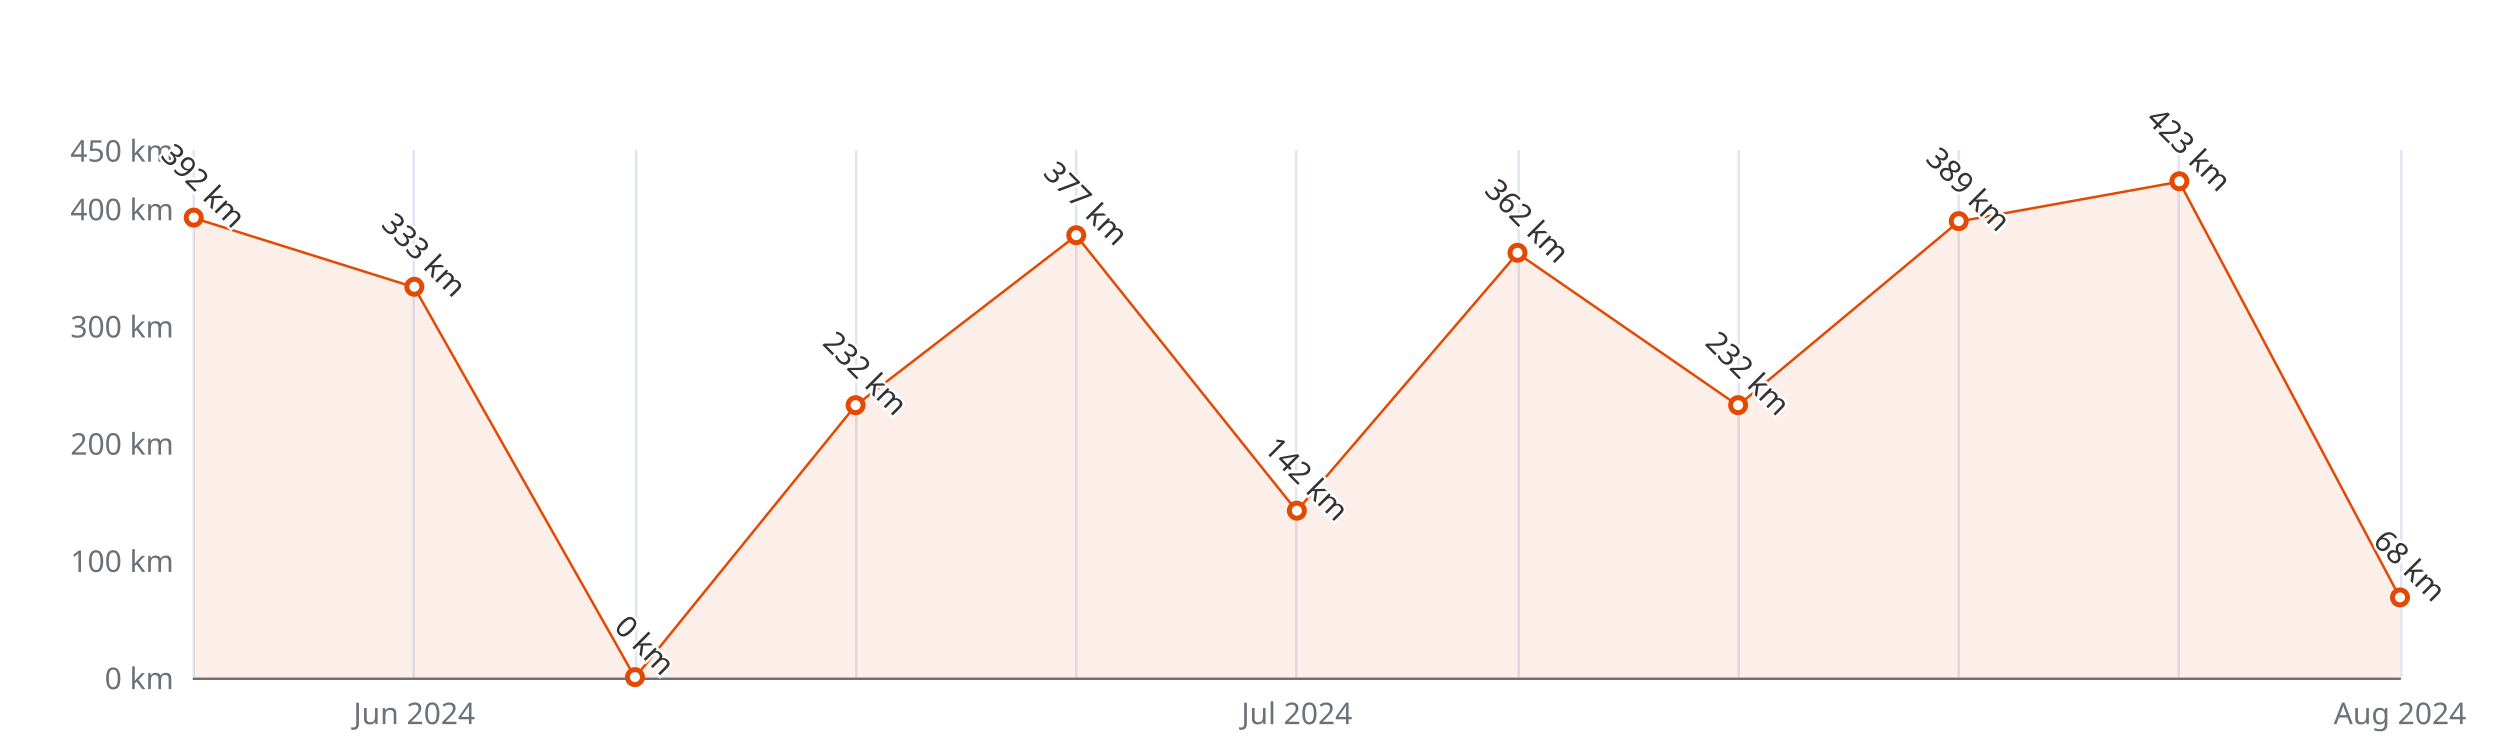
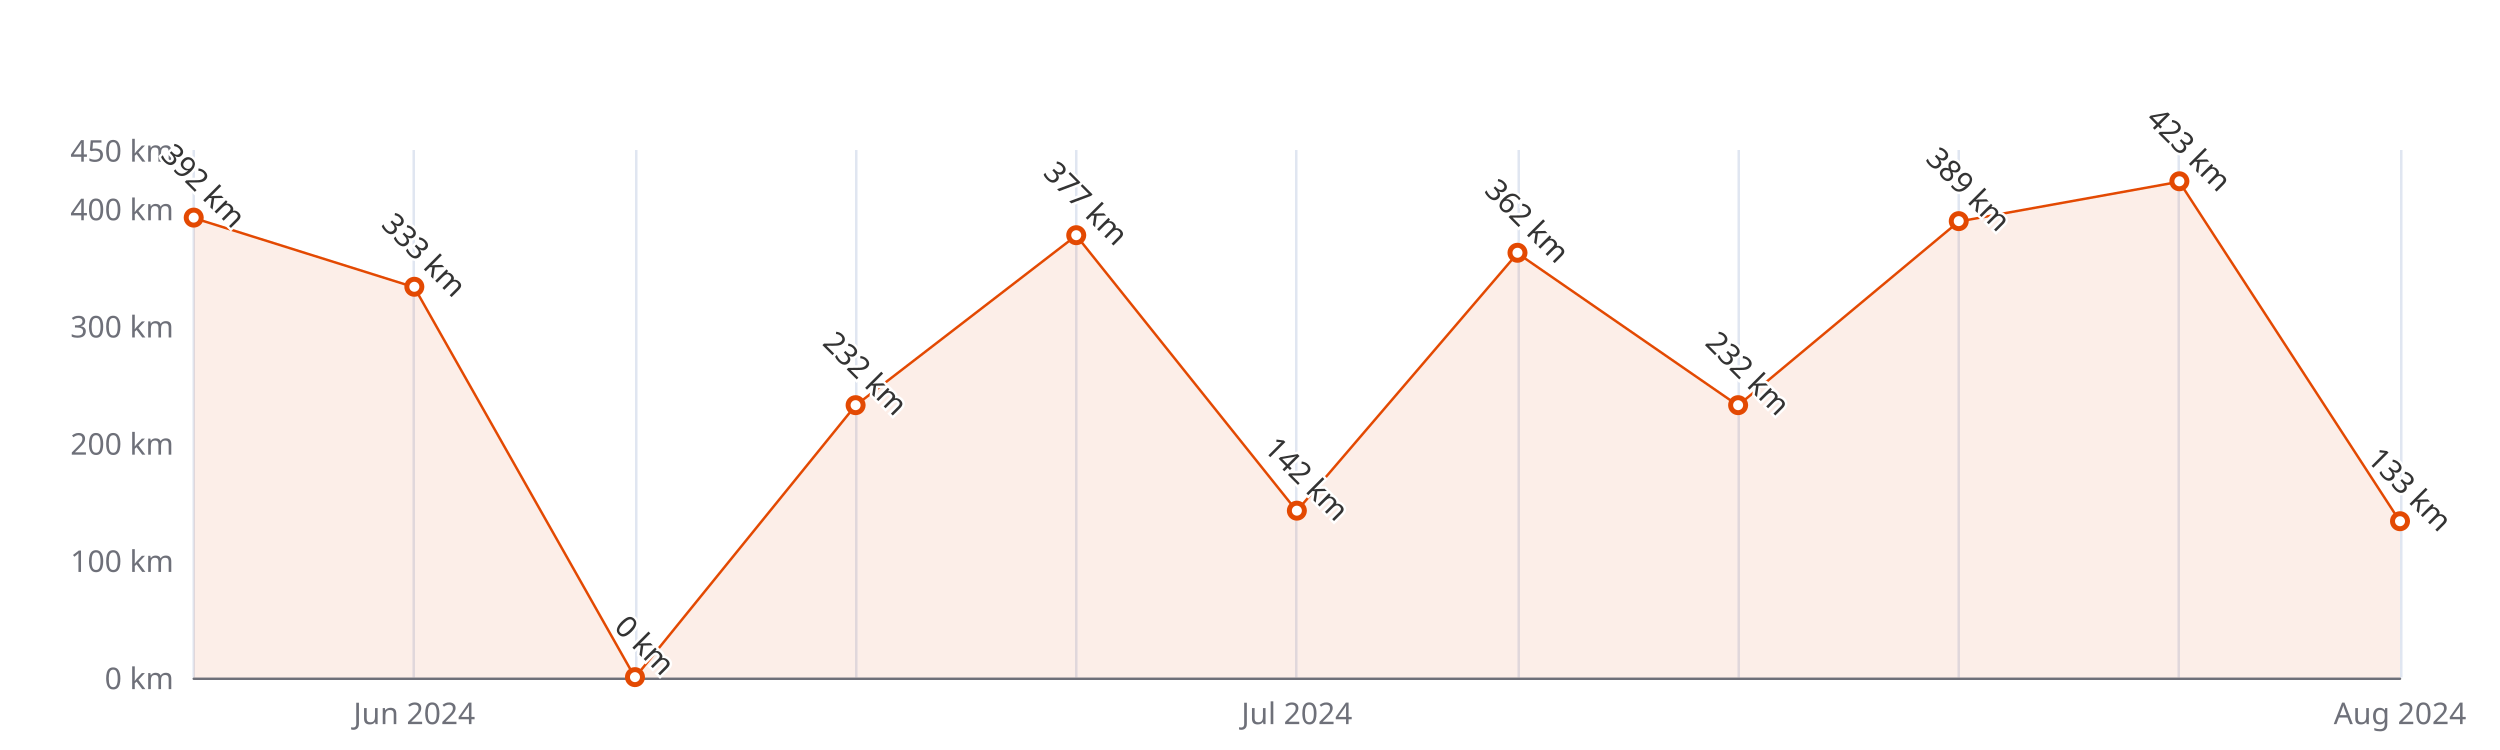
<svg xmlns="http://www.w3.org/2000/svg" width="1000" height="300" version="1.1" baseProfile="full" viewBox="0 0 1000 300">
  <rect width="1000" height="300" x="0" y="0" id="0" fill="#ffffff" />
  <path d="M77.5 60L77.5 271" fill="none" stroke="#E0E6F1" />
  <path d="M165.5 60L165.5 271" fill="none" stroke="#E0E6F1" />
  <path d="M254.5 60L254.5 271" fill="none" stroke="#E0E6F1" />
  <path d="M342.5 60L342.5 271" fill="none" stroke="#E0E6F1" />
  <path d="M430.5 60L430.5 271" fill="none" stroke="#E0E6F1" />
  <path d="M518.5 60L518.5 271" fill="none" stroke="#E0E6F1" />
  <path d="M607.5 60L607.5 271" fill="none" stroke="#E0E6F1" />
  <path d="M695.5 60L695.5 271" fill="none" stroke="#E0E6F1" />
  <path d="M783.5 60L783.5 271" fill="none" stroke="#E0E6F1" />
  <path d="M871.5 60L871.5 271" fill="none" stroke="#E0E6F1" />
  <path d="M960.5 60L960.5 271" fill="none" stroke="#E0E6F1" />
  <path d="M77.5 271.5L960 271.5" fill="none" stroke="#6E7079" stroke-linecap="round" />
  <text dominant-baseline="central" text-anchor="end" style="font-size:12px;font-family:sans-serif;" xml:space="preserve" transform="translate(69.48 271)" fill="#6E7079">0 km</text>
  <text dominant-baseline="central" text-anchor="end" style="font-size:12px;font-family:sans-serif;" xml:space="preserve" transform="translate(69.48 224.1111)" fill="#6E7079">100 km</text>
  <text dominant-baseline="central" text-anchor="end" style="font-size:12px;font-family:sans-serif;" xml:space="preserve" transform="translate(69.48 177.2222)" fill="#6E7079">200 km</text>
  <text dominant-baseline="central" text-anchor="end" style="font-size:12px;font-family:sans-serif;" xml:space="preserve" transform="translate(69.48 130.3333)" fill="#6E7079">300 km</text>
  <text dominant-baseline="central" text-anchor="end" style="font-size:12px;font-family:sans-serif;" xml:space="preserve" transform="translate(69.48 83.4444)" fill="#6E7079">400 km</text>
  <text dominant-baseline="central" text-anchor="end" style="font-size:12px;font-family:sans-serif;" xml:space="preserve" transform="translate(69.48 60)" fill="#6E7079">450 km</text>
  <text dominant-baseline="central" text-anchor="middle" style="font-size:12px;font-family:sans-serif;" xml:space="preserve" y="6" transform="translate(165.732 279)" fill="#6E7079">Jun 2024</text>
  <text dominant-baseline="central" text-anchor="middle" style="font-size:12px;font-family:sans-serif;" xml:space="preserve" y="6" transform="translate(518.74 279)" fill="#6E7079">Jul 2024</text>
  <text dominant-baseline="central" text-anchor="middle" style="font-size:12px;font-family:sans-serif;" xml:space="preserve" y="6" transform="translate(960 279)" fill="#6E7079">Aug 2024</text>
  <g clip-path="url(#zr5-c0)">
-     <path d="M77.5 87.2L165.7 114.9L254 271L342.2 162.2L430.5 94.2L518.7 204.4L607 101.3L695.2 162.2L783.5 88.6L871.7 72.7L960 239.1L960 271L871.7 271L783.5 271L695.2 271L607 271L518.7 271L430.5 271L342.2 271L254 271L165.7 271L77.5 271Z" fill="rgb(227,73,2)" fill-opacity="0.09" />
-     <path d="M77.5 87.2L165.7 114.9L254 271L342.2 162.2L430.5 94.2L518.7 204.4L607 101.3L695.2 162.2L783.5 88.6L871.7 72.7L960 239.1" fill="none" stroke="#E34902" stroke-linejoin="bevel" />
+     <path d="M77.5 87.2L165.7 114.9L254 271L342.2 162.2L430.5 94.2L518.7 204.4L607 101.3L695.2 162.2L783.5 88.6L871.7 72.7L960 208.6L960 271L871.7 271L783.5 271L695.2 271L607 271L518.7 271L430.5 271L342.2 271L254 271L165.7 271L77.5 271Z" fill="rgb(227,73,2)" fill-opacity="0.09" />
+     <path d="M77.5 87.2L165.7 114.9L254 271L342.2 162.2L430.5 94.2L518.7 204.4L607 101.3L695.2 162.2L783.5 88.6L871.7 72.7L960 208.6" fill="none" stroke="#E34902" stroke-linejoin="bevel" />
  </g>
  <path d="M1 0A1 1 0 1 1 1 -0.1A1 1 0 0 1 1 0" transform="matrix(3,0,0,3,77.48,87.1956)" fill="#fff" stroke="#E34902" stroke-width="0.667" />
  <path d="M1 0A1 1 0 1 1 1 -0.1A1 1 0 0 1 1 0" transform="matrix(3,0,0,3,165.732,114.86)" fill="#fff" stroke="#E34902" stroke-width="0.667" />
  <path d="M1 0A1 1 0 1 1 1 -0.1A1 1 0 0 1 1 0" transform="matrix(3,0,0,3,253.984,271)" fill="#fff" stroke="#E34902" stroke-width="0.667" />
  <path d="M1 0A1 1 0 1 1 1 -0.1A1 1 0 0 1 1 0" transform="matrix(3,0,0,3,342.236,162.2178)" fill="#fff" stroke="#E34902" stroke-width="0.667" />
  <path d="M1 0A1 1 0 1 1 1 -0.1A1 1 0 0 1 1 0" transform="matrix(3,0,0,3,430.488,94.2289)" fill="#fff" stroke="#E34902" stroke-width="0.667" />
  <path d="M1 0A1 1 0 1 1 1 -0.1A1 1 0 0 1 1 0" transform="matrix(3,0,0,3,518.74,204.4178)" fill="#fff" stroke="#E34902" stroke-width="0.667" />
  <path d="M1 0A1 1 0 1 1 1 -0.1A1 1 0 0 1 1 0" transform="matrix(3,0,0,3,606.992,101.2622)" fill="#fff" stroke="#E34902" stroke-width="0.667" />
  <path d="M1 0A1 1 0 1 1 1 -0.1A1 1 0 0 1 1 0" transform="matrix(3,0,0,3,695.244,162.2178)" fill="#fff" stroke="#E34902" stroke-width="0.667" />
  <path d="M1 0A1 1 0 1 1 1 -0.1A1 1 0 0 1 1 0" transform="matrix(3,0,0,3,783.496,88.6022)" fill="#fff" stroke="#E34902" stroke-width="0.667" />
  <path d="M1 0A1 1 0 1 1 1 -0.1A1 1 0 0 1 1 0" transform="matrix(3,0,0,3,871.748,72.66)" fill="#fff" stroke="#E34902" stroke-width="0.667" />
-   <path d="M1 0A1 1 0 1 1 1 -0.1A1 1 0 0 1 1 0" transform="matrix(3,0,0,3,960,239.1156)" fill="#fff" stroke="#E34902" stroke-width="0.667" />
+   <path d="M1 0A1 1 0 1 1 1 -0.1A1 1 0 0 1 1 0" transform="matrix(3,0,0,3,960,208.6378)" fill="#fff" stroke="#E34902" stroke-width="0.667" />
  <text dominant-baseline="central" text-anchor="middle" style="font-size:12px;font-family:sans-serif;" xml:space="preserve" y="-6" transform="matrix(0.707,0.707,-0.707,0.707,77.48,78.1956)" fill="#333" stroke="rgb(255,255,255)" stroke-width="2" paint-order="stroke" stroke-miterlimit="2">392 km</text>
  <text dominant-baseline="central" text-anchor="middle" style="font-size:12px;font-family:sans-serif;" xml:space="preserve" y="-6" transform="matrix(0.707,0.707,-0.707,0.707,165.732,105.86)" fill="#333" stroke="rgb(255,255,255)" stroke-width="2" paint-order="stroke" stroke-miterlimit="2">333 km</text>
  <text dominant-baseline="central" text-anchor="middle" style="font-size:12px;font-family:sans-serif;" xml:space="preserve" y="-6" transform="matrix(0.707,0.707,-0.707,0.707,253.984,262)" fill="#333" stroke="rgb(255,255,255)" stroke-width="2" paint-order="stroke" stroke-miterlimit="2">0 km</text>
  <text dominant-baseline="central" text-anchor="middle" style="font-size:12px;font-family:sans-serif;" xml:space="preserve" y="-6" transform="matrix(0.707,0.707,-0.707,0.707,342.236,153.2178)" fill="#333" stroke="rgb(255,255,255)" stroke-width="2" paint-order="stroke" stroke-miterlimit="2">232 km</text>
  <text dominant-baseline="central" text-anchor="middle" style="font-size:12px;font-family:sans-serif;" xml:space="preserve" y="-6" transform="matrix(0.707,0.707,-0.707,0.707,430.488,85.2289)" fill="#333" stroke="rgb(255,255,255)" stroke-width="2" paint-order="stroke" stroke-miterlimit="2">377 km</text>
  <text dominant-baseline="central" text-anchor="middle" style="font-size:12px;font-family:sans-serif;" xml:space="preserve" y="-6" transform="matrix(0.707,0.707,-0.707,0.707,518.74,195.4178)" fill="#333" stroke="rgb(255,255,255)" stroke-width="2" paint-order="stroke" stroke-miterlimit="2">142 km</text>
  <text dominant-baseline="central" text-anchor="middle" style="font-size:12px;font-family:sans-serif;" xml:space="preserve" y="-6" transform="matrix(0.707,0.707,-0.707,0.707,606.992,92.2622)" fill="#333" stroke="rgb(255,255,255)" stroke-width="2" paint-order="stroke" stroke-miterlimit="2">362 km</text>
  <text dominant-baseline="central" text-anchor="middle" style="font-size:12px;font-family:sans-serif;" xml:space="preserve" y="-6" transform="matrix(0.707,0.707,-0.707,0.707,695.244,153.2178)" fill="#333" stroke="rgb(255,255,255)" stroke-width="2" paint-order="stroke" stroke-miterlimit="2">232 km</text>
  <text dominant-baseline="central" text-anchor="middle" style="font-size:12px;font-family:sans-serif;" xml:space="preserve" y="-6" transform="matrix(0.707,0.707,-0.707,0.707,783.496,79.6022)" fill="#333" stroke="rgb(255,255,255)" stroke-width="2" paint-order="stroke" stroke-miterlimit="2">389 km</text>
  <text dominant-baseline="central" text-anchor="middle" style="font-size:12px;font-family:sans-serif;" xml:space="preserve" y="-6" transform="matrix(0.707,0.707,-0.707,0.707,871.748,63.66)" fill="#333" stroke="rgb(255,255,255)" stroke-width="2" paint-order="stroke" stroke-miterlimit="2">423 km</text>
-   <text dominant-baseline="central" text-anchor="middle" style="font-size:12px;font-family:sans-serif;" xml:space="preserve" y="-6" transform="matrix(0.707,0.707,-0.707,0.707,960,230.1156)" fill="#333" stroke="rgb(255,255,255)" stroke-width="2" paint-order="stroke" stroke-miterlimit="2">68 km</text>
+   <text dominant-baseline="central" text-anchor="middle" style="font-size:12px;font-family:sans-serif;" xml:space="preserve" y="-6" transform="matrix(0.707,0.707,-0.707,0.707,960,199.6378)" fill="#333" stroke="rgb(255,255,255)" stroke-width="2" paint-order="stroke" stroke-miterlimit="2">133 km</text>
  <defs>
    <clipPath id="zr5-c0">
      <path d="M76 59.5l884 0l0 212l-884 0Z" fill="#000" />
    </clipPath>
  </defs>
</svg>
